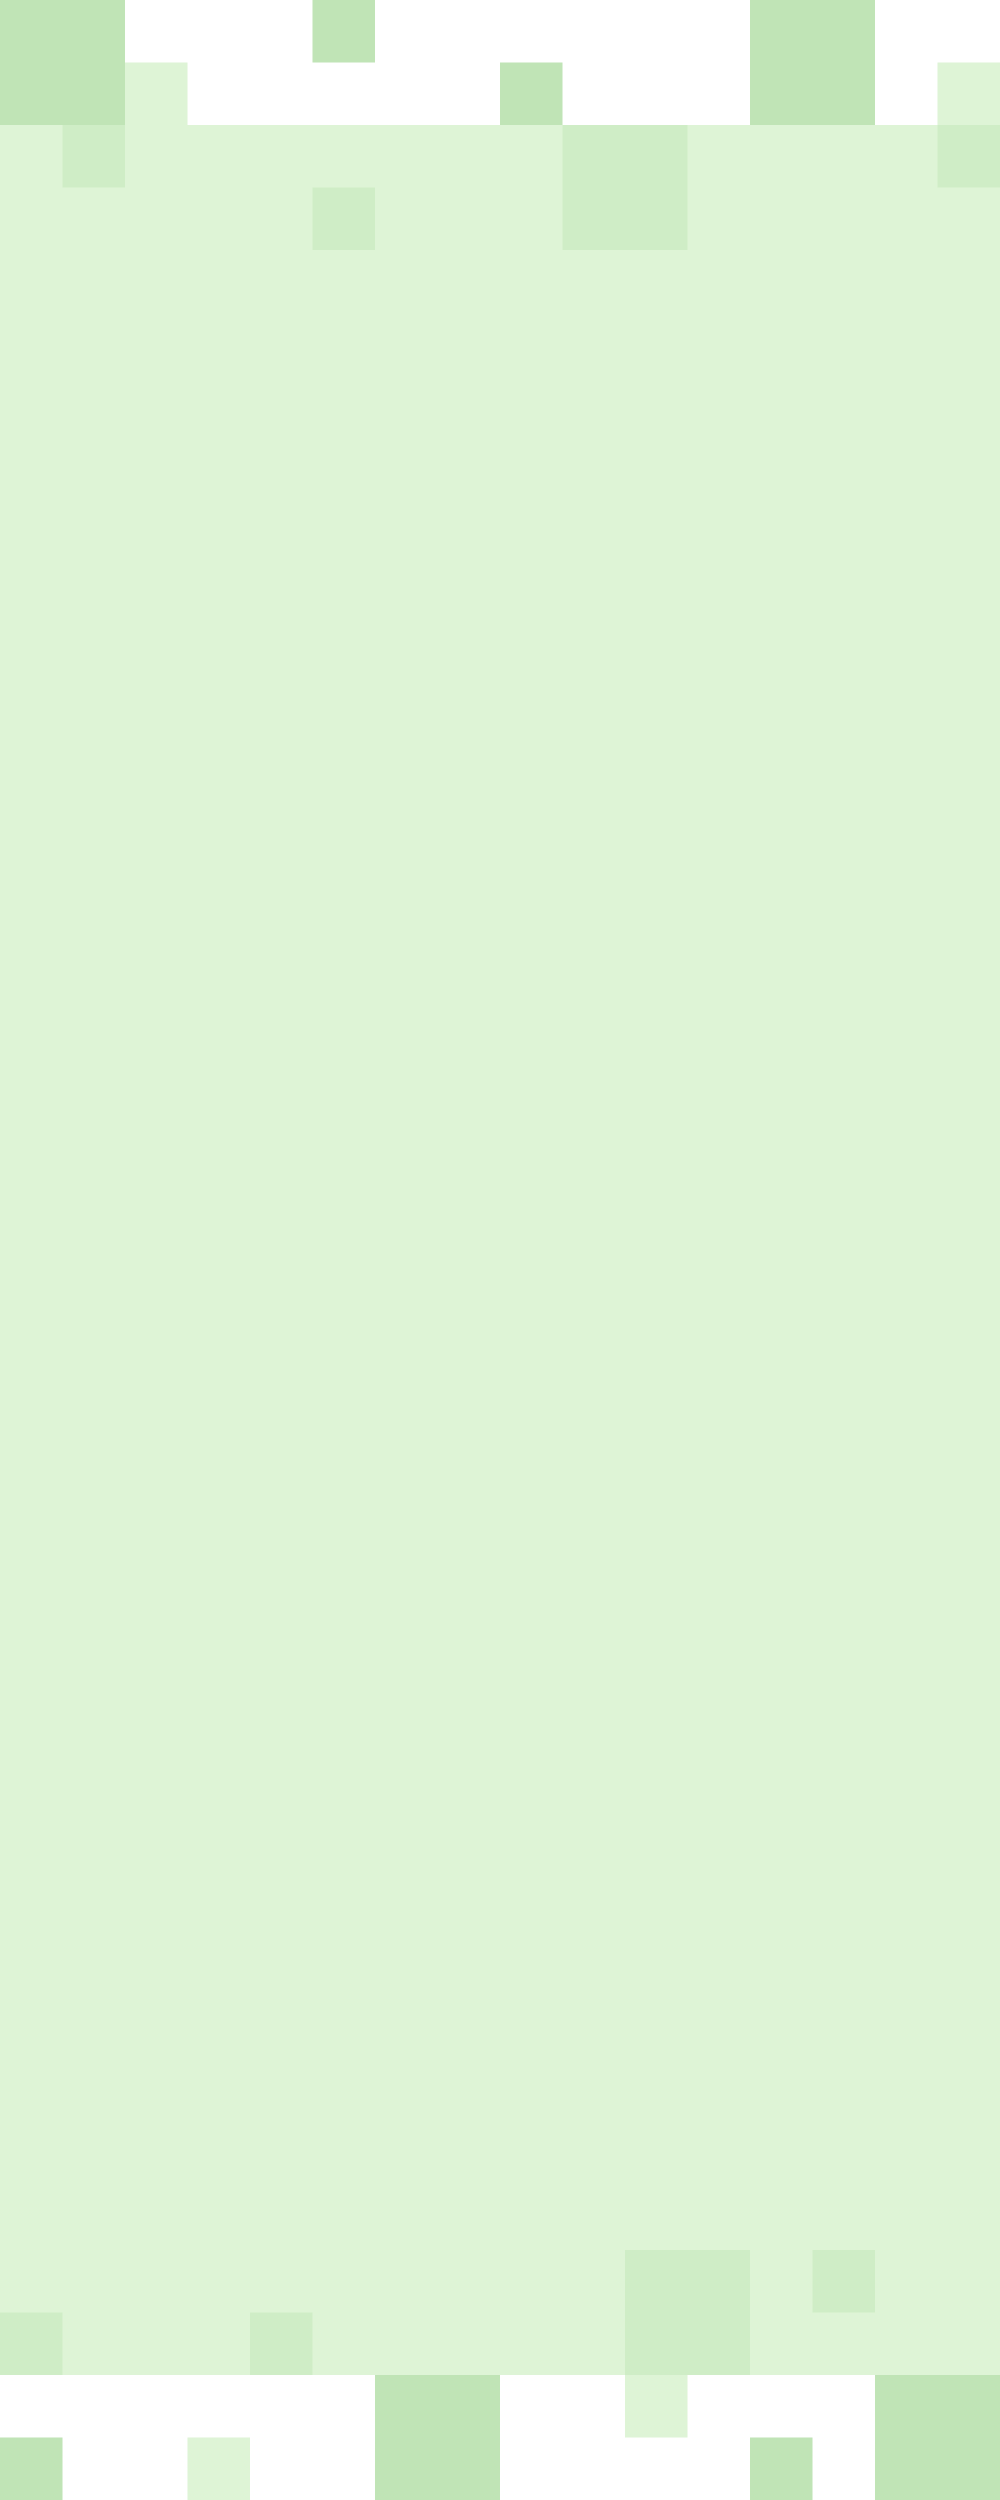
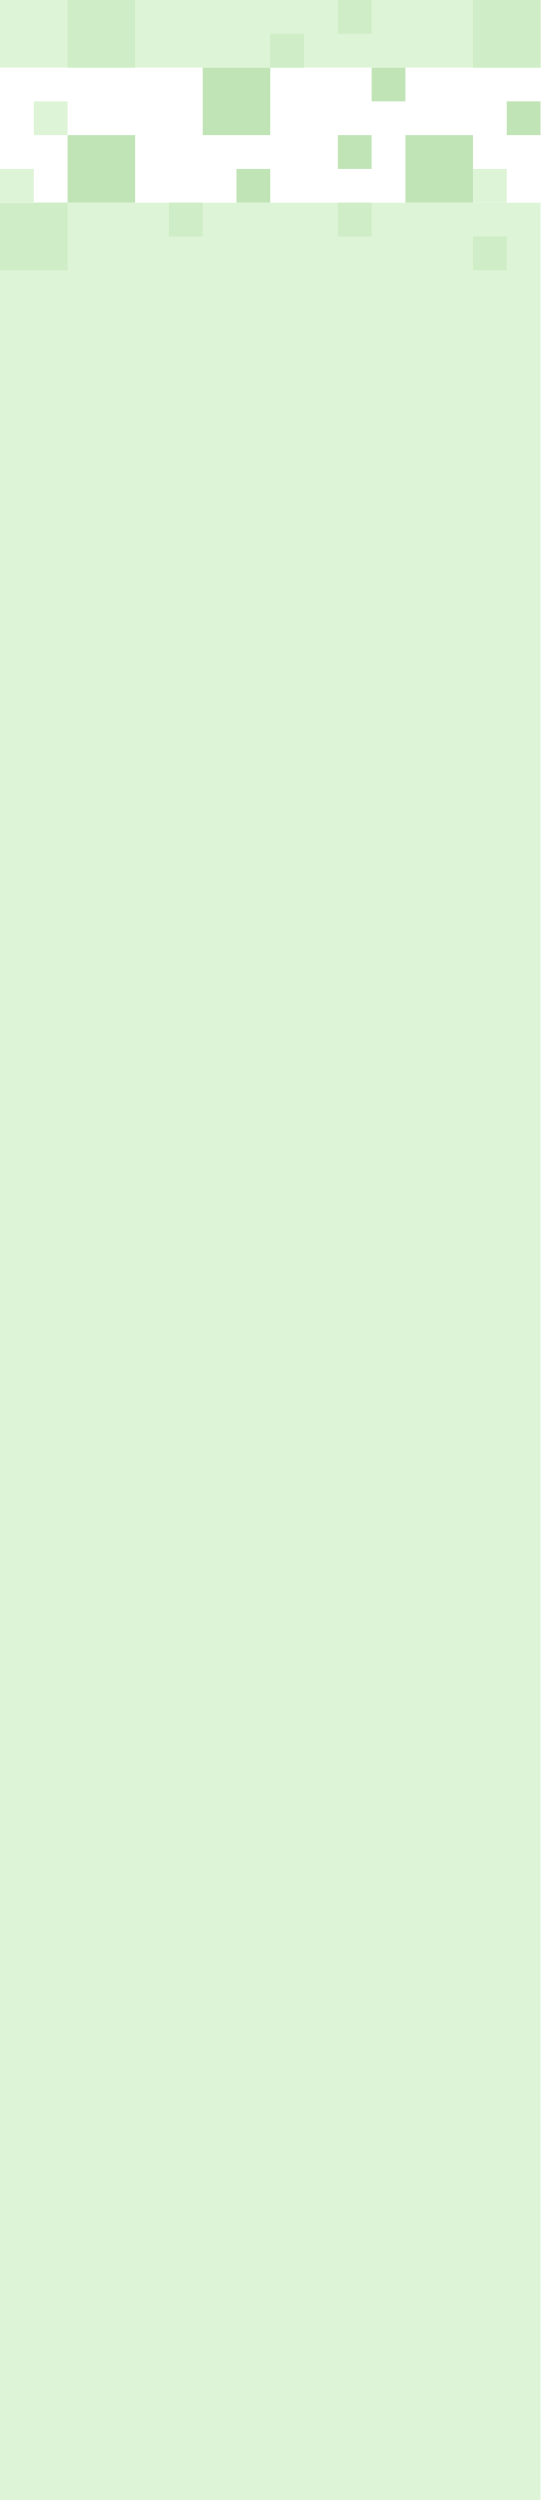
- <svg xmlns="http://www.w3.org/2000/svg" width="400px" height="1000px" viewBox="0 0 400 1000" version="1.1">
+ <svg xmlns="http://www.w3.org/2000/svg" width="400px" height="1850px" viewBox="0 0 400 1850" version="1.1">
  <defs />
-   <g id="CASE-STUDY" stroke="none" stroke-width="1" fill="none" fill-rule="evenodd">
-     <g id="Artboard-5" transform="translate(0, -3450)">
-       <g id="Group-8" transform="translate(0, 3450)">
-         <rect id="Rectangle-8" fill="#DEF4D6" x="0" y="50" width="400" height="900" />
-         <rect id="Rectangle-8" fill="#CFEDC6" x="225" y="50" width="50" height="50" />
-         <rect id="Rectangle-8" fill="#CFEDC6" x="375" y="50" width="25" height="25" />
-         <rect id="Rectangle-8" fill="#CFEDC6" x="125" y="75" width="25" height="25" />
-         <rect id="Rectangle-8" fill="#CFEDC6" x="25" y="50" width="25" height="25" />
-         <rect id="Rectangle-8" fill="#C0E4B6" x="200" y="25" width="25" height="25" />
-         <rect id="Rectangle-8" fill="#C0E4B6" x="125" y="0" width="25" height="25" />
-         <rect id="Rectangle-8" fill="#DEF4D6" x="375" y="25" width="25" height="25" />
-         <rect id="Rectangle-8" fill="#C0E4B6" x="0" y="0" width="50" height="50" />
-         <rect id="Rectangle-8" fill="#C0E4B6" x="300" y="0" width="50" height="50" />
-         <rect id="Rectangle-8" fill="#DEF4D6" x="50" y="25" width="25" height="25" />
-         <rect id="Rectangle-8" fill="#CFEDC6" x="250" y="900" width="50" height="50" />
-         <rect id="Rectangle-8" fill="#CFEDC6" x="0" y="925" width="25" height="25" />
-         <rect id="Rectangle-8" fill="#CFEDC6" x="100" y="925" width="25" height="25" />
-         <rect id="Rectangle-8" fill="#CFEDC6" x="325" y="900" width="25" height="25" />
-         <rect id="Rectangle-8" fill="#C0E4B6" x="300" y="975" width="25" height="25" />
-         <rect id="Rectangle-8" fill="#C0E4B6" x="0" y="975" width="25" height="25" />
-         <rect id="Rectangle-8" fill="#C0E4B6" x="150" y="950" width="50" height="50" />
-         <rect id="Rectangle-8" fill="#C0E4B6" x="350" y="950" width="50" height="50" />
-         <rect id="Rectangle-8" fill="#DEF4D6" x="75" y="975" width="25" height="25" />
-         <rect id="Rectangle-8" fill="#DEF4D6" x="250" y="950" width="25" height="25" />
+   <g id="Page-1" stroke="none" stroke-width="1" fill="none" fill-rule="evenodd">
+     <g id="Artboard-12" transform="translate(-2520, 0)">
+       <g id="hh_mockups_narrow" transform="translate(2520, 0)">
+         <rect id="Rectangle-8" fill="#DEF4D6" x="0" y="150" width="400" height="1700" />
+         <rect id="Rectangle-8" fill="#DEF4D6" x="0" y="0" width="400" height="50" />
+         <rect id="Rectangle-8" fill="#CFEDC6" transform="translate(25, 175) scale(-1, 1) translate(-25, -175) " x="0" y="150" width="50" height="50" />
+         <rect id="Rectangle-8" fill="#CFEDC6" transform="translate(137.5, 162.5) scale(-1, 1) translate(-137.5, -162.5) " x="125" y="150" width="25" height="25" />
+         <rect id="Rectangle-8" fill="#CFEDC6" transform="translate(262.5, 162.5) scale(-1, 1) translate(-262.5, -162.5) " x="250" y="150" width="25" height="25" />
+         <rect id="Rectangle-8" fill="#CFEDC6" transform="translate(362.5, 187.5) scale(-1, 1) translate(-362.5, -187.5) " x="350" y="175" width="25" height="25" />
+         <rect id="Rectangle-8" fill="#C0E4B6" transform="translate(187.5, 137.5) scale(-1, 1) translate(-187.5, -137.5) " x="175" y="125" width="25" height="25" />
+         <rect id="Rectangle-8" fill="#C0E4B6" transform="translate(262.5, 112.5) scale(-1, 1) translate(-262.5, -112.5) " x="250" y="100" width="25" height="25" />
+         <rect id="Rectangle-8" fill="#DEF4D6" transform="translate(12.5, 137.5) scale(-1, 1) translate(-12.5, -137.5) " x="0" y="125" width="25" height="25" />
+         <rect id="Rectangle-8" fill="#C0E4B6" transform="translate(325, 125) scale(-1, 1) translate(-325, -125) " x="300" y="100" width="50" height="50" />
+         <rect id="Rectangle-8" fill="#C0E4B6" transform="translate(75, 125) scale(-1, 1) translate(-75, -125) " x="50" y="100" width="50" height="50" />
+         <rect id="Rectangle-8" fill="#DEF4D6" transform="translate(362.5, 137.5) scale(-1, 1) translate(-362.5, -137.5) " x="350" y="125" width="25" height="25" />
+         <rect id="Rectangle-8" fill="#CFEDC6" transform="translate(375, 25) scale(1, -1) translate(-375, -25) " x="350" y="0" width="50" height="50" />
+         <rect id="Rectangle-8" fill="#CFEDC6" transform="translate(75, 25) scale(1, -1) translate(-75, -25) " x="50" y="0" width="50" height="50" />
+         <rect id="Rectangle-8" fill="#CFEDC6" transform="translate(212.5, 37.5) scale(1, -1) translate(-212.5, -37.5) " x="200" y="25" width="25" height="25" />
+         <rect id="Rectangle-8" fill="#CFEDC6" transform="translate(262.5, 12.5) scale(1, -1) translate(-262.5, -12.5) " x="250" y="0" width="25" height="25" />
+         <rect id="Rectangle-8" fill="#C0E4B6" transform="translate(287.5, 62.5) scale(1, -1) translate(-287.5, -62.5) " x="275" y="50" width="25" height="25" />
+         <rect id="Rectangle-8" fill="#C0E4B6" transform="translate(387.5, 87.5) scale(1, -1) translate(-387.5, -87.5) " x="375" y="75" width="25" height="25" />
+         <rect id="Rectangle-8" fill="#C0E4B6" transform="translate(175, 75) scale(1, -1) translate(-175, -75) " x="150" y="50" width="50" height="50" />
+         <rect id="Rectangle-8" fill="#DEF4D6" transform="translate(37.5, 87.5) scale(1, -1) translate(-37.5, -87.5) " x="25" y="75" width="25" height="25" />
      </g>
    </g>
  </g>
</svg>
